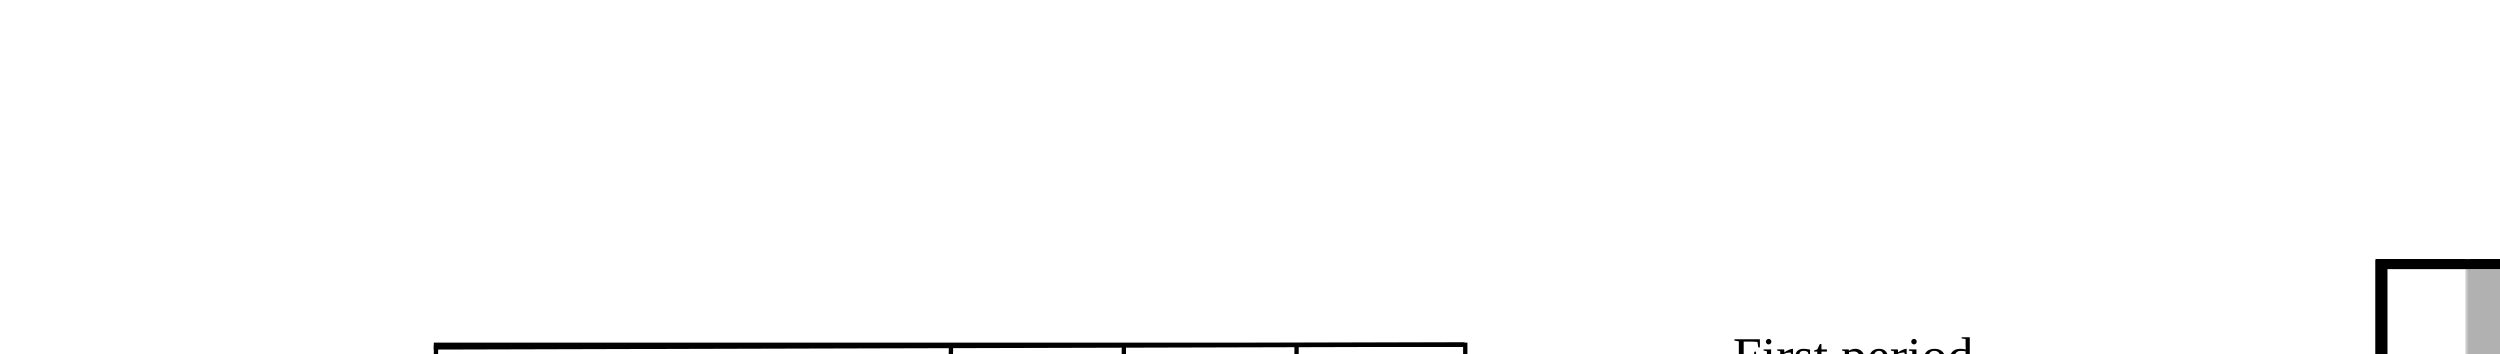
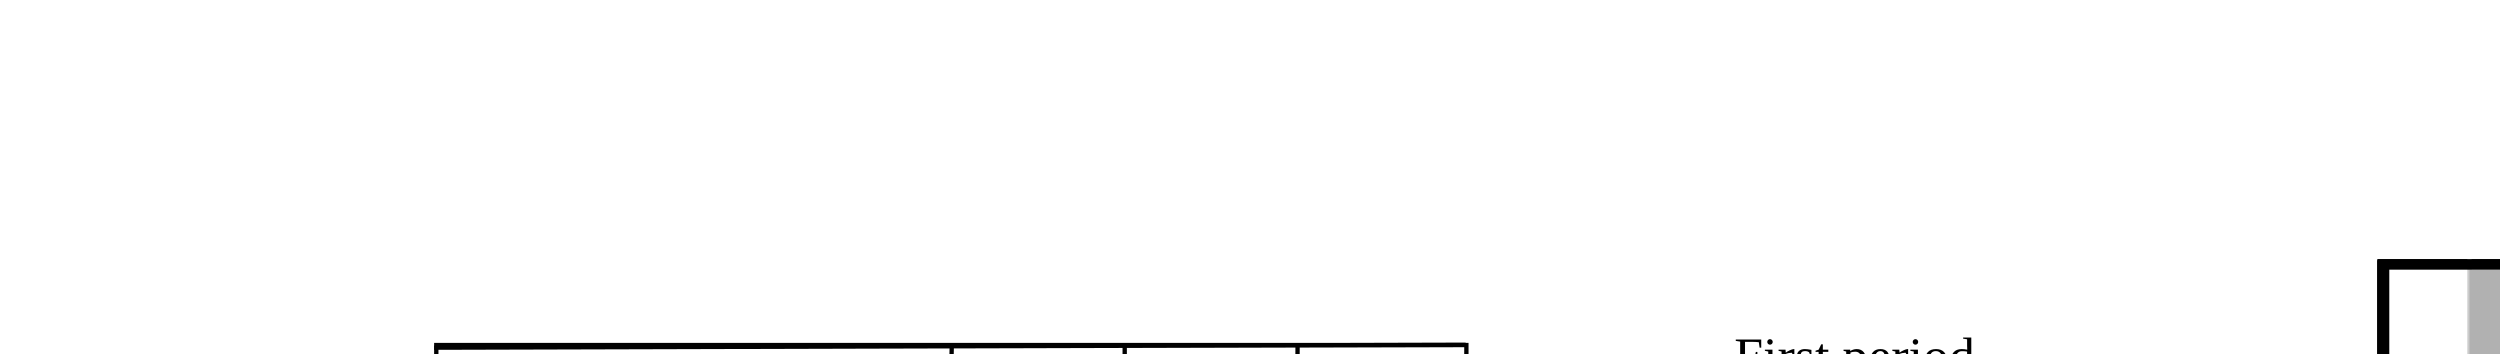
<svg xmlns="http://www.w3.org/2000/svg" xmlns:ns1="http://latexdraw.sourceforge.net/namespaces/latexdraw" version="1.1" baseProfile="full">
  <g>
    <g ns1:type="text" id="id1920336068" fill="black" ns1:position="bl">
      <text x="401.263" y="86.42">First period</text>
    </g>
    <g ns1:type="text" id="id1341158442" fill="black" ns1:position="bl">
      <text x="380.0" y="139.259">Second period</text>
    </g>
    <g ns1:type="rectangle" id="id1174514838">
      <rect x="551.103" y="61.0" width="126.502" height="24.42" ns1:borderPos="outer" stroke-width="2.0" stroke="black" fill="none" />
    </g>
    <g ns1:type="rectangle" id="id1366132206">
      <rect x="551.103" y="61.0" width="126.502" height="24.42" ns1:borderPos="outer" stroke-width="2.0" stroke="black" fill="none" />
    </g>
    <g ns1:type="rectangle" id="id1184899518">
      <rect x="551.103" y="113.84" width="126.502" height="24.42" ns1:borderPos="outer" stroke-width="2.0" stroke="black" fill="none" />
    </g>
    <g ns1:type="joinedLines" id="id1573326751">
      <polyline points="592.629,86.42 592.629,60.0 " stroke-width="1.0" stroke="#cccccc" ns1:rotationAngle="0.0" />
    </g>
    <g ns1:type="joinedLines" id="id165301307">
      <polyline points="571.366,86.42 571.366,60.0 " stroke-width="1.0" stroke="#cccccc" ns1:rotationAngle="0.0" />
    </g>
    <g ns1:type="joinedLines" id="id1751778248">
      <polyline points="613.892,86.42 613.892,60.0 " stroke-width="1.0" stroke="#cccccc" ns1:rotationAngle="0.0" />
    </g>
    <g ns1:type="joinedLines" id="id236774829">
      <polyline points="677.681,86.42 677.681,60.0 " stroke-width="1.0" stroke="#cccccc" ns1:rotationAngle="0.0" />
    </g>
    <g ns1:type="joinedLines" id="id423361955">
      <polyline points="656.418,139.259 656.418,112.84 " stroke-width="1.0" stroke="#cccccc" ns1:rotationAngle="0.0" />
    </g>
    <g ns1:type="joinedLines" id="id1135183487">
      <polyline points="635.155,139.259 635.155,112.84 " stroke-width="1.0" stroke="#cccccc" ns1:rotationAngle="0.0" />
    </g>
    <g ns1:type="joinedLines" id="id446816162">
      <polyline points="613.892,139.259 613.892,112.84 " stroke-width="1.0" stroke="#cccccc" ns1:rotationAngle="0.0" />
    </g>
    <g ns1:type="joinedLines" id="id907972976">
      <polyline points="592.629,139.259 592.629,112.84 " stroke-width="1.0" stroke="#cccccc" ns1:rotationAngle="0.0" />
    </g>
    <g ns1:type="joinedLines" id="id1905255795">
      <polyline points="571.366,139.259 571.366,112.84 " stroke-width="1.0" stroke="#cccccc" ns1:rotationAngle="0.0" />
    </g>
    <g ns1:type="rectangle" id="id1361282687">
      <rect x="551.103" y="113.84" width="126.502" height="24.42" ns1:borderPos="outer" stroke-width="2.0" stroke="black" fill="none" />
    </g>
    <g ns1:type="rectangle" id="id29691092">
      <rect x="551.103" y="61.0" width="126.502" height="24.42" ns1:borderPos="outer" stroke-width="2.0" stroke="black" fill="none" />
    </g>
    <g ns1:type="rectangle" id="id2145158109">
-       <rect x="592.657" y="62.848" width="20.735" height="20.429" ns1:borderPos="outer" stroke-width="1.0" stroke="#b1b1b1" fill="#b1b1b1" />
+       <rect x="592.657" y="62.848" width="20.735" height="21.096" ns1:borderPos="outer" stroke-width="1.0" stroke="#b1b1b1" fill="#b1b1b1" />
    </g>
    <g ns1:type="rectangle" id="id669589577">
-       <rect x="571.866" y="62.848" width="20.735" height="20.429" ns1:borderPos="outer" stroke-width="1.0" stroke="#b1b1b1" fill="#b1b1b1" />
+       <rect x="571.866" y="62.848" width="20.735" height="21.54" ns1:borderPos="outer" stroke-width="1.0" stroke="#b1b1b1" fill="#b1b1b1" />
    </g>
    <g ns1:type="rectangle" id="id22075460">
      <rect x="552.257" y="115.981" width="18.137" height="20.429" ns1:borderPos="outer" stroke-width="1.0" stroke="#b1b1b1" fill="#b1b1b1" />
    </g>
    <g ns1:type="rectangle" id="id2027326270">
      <rect x="614.865" y="115.101" width="19.318" height="21.016" ns1:borderPos="outer" stroke-width="1.0" stroke="#b1b1b1" fill="#b1b1b1" />
    </g>
    <g ns1:type="joinedLines" id="id772677106">
      <polyline points="613.656,86.713 613.656,60.294 " stroke-width="1.0" stroke="#cccccc" ns1:rotationAngle="0.0" />
    </g>
    <g ns1:type="rectangle" id="id1824939921">
      <rect x="551.103" y="61.294" width="126.502" height="24.42" ns1:borderPos="outer" stroke-width="2.0" stroke="black" fill="none" />
    </g>
    <g ns1:type="rectangle" id="id1082376150">
      <rect x="551.103" y="61.294" width="126.502" height="24.42" ns1:borderPos="outer" stroke-width="2.0" stroke="black" fill="none" />
    </g>
    <g ns1:type="joinedLines" id="id328280037">
      <polyline points="635.155,138.085 635.155,114.014 " stroke-width="1.0" stroke="#cccccc" ns1:rotationAngle="0.0" />
    </g>
    <g ns1:type="joinedLines" id="id913757546">
      <polyline points="635.155,87.3 635.155,60.881 " stroke-width="1.0" stroke="#cccccc" ns1:rotationAngle="0.0" />
    </g>
    <g ns1:type="rectangle" id="id1330425559">
      <rect x="551.34" y="61.294" width="126.502" height="24.42" ns1:borderPos="outer" stroke-width="2.0" stroke="black" fill="none" />
    </g>
    <g ns1:type="rectangle" id="id298815320">
      <rect x="551.34" y="113.84" width="126.502" height="24.42" ns1:borderPos="outer" stroke-width="2.0" stroke="black" fill="none" />
    </g>
    <g ns1:type="rectangle" id="id773779510">
      <rect x="655.5" y="63.142" width="20.735" height="20.429" ns1:borderPos="outer" stroke-width="1.0" stroke="#b1b1b1" fill="#b1b1b1" />
    </g>
    <g ns1:type="joinedLines" id="id1149196734">
      <polyline points="592.629,86.126 592.157,63.229 " stroke-width="1.0" stroke="#cccccc" ns1:rotationAngle="0.0" />
    </g>
    <g ns1:type="rectangle" id="id1873152385">
-       <rect x="551.812" y="61.294" width="126.502" height="24.42" ns1:borderPos="outer" stroke-width="2.0" stroke="black" fill="none" />
+       <rect x="551.812" y="61.294" width="126.058" height="24.42" ns1:borderPos="outer" stroke-width="2.0" stroke="black" fill="none" />
    </g>
    <g ns1:type="rectangle" id="id1160629717">
      <rect x="656.918" y="115.688" width="19.318" height="21.016" ns1:borderPos="outer" stroke-width="1.0" stroke="#b1b1b1" fill="#b1b1b1" />
    </g>
    <g ns1:type="rectangle" id="id709478908">
      <rect x="551.34" y="113.84" width="126.502" height="24.42" ns1:borderPos="outer" stroke-width="2.0" stroke="black" fill="none" />
    </g>
    <g ns1:type="rectangle" id="id1958241440">
      <rect x="100.944" y="79.833" width="238.333" height="40.333" ns1:borderPos="outer" stroke-width="1.0" stroke="#010101" fill="none" />
    </g>
    <g ns1:type="text" id="id1503031786" fill="black" ns1:position="bl">
      <text x="102.444" y="106.444">Delays ($d_i$)</text>
    </g>
    <g ns1:type="joinedLines" id="id1857852188">
      <polyline points="300,120.323 300.222,79.677 " stroke-width="1.0" stroke="#010101" ns1:rotationAngle="0.0" />
    </g>
    <g ns1:type="joinedLines" id="id456478380">
      <polyline points="260.222,79.791 260.222,120.209 " stroke-width="1.0" stroke="#010101" ns1:rotationAngle="0.0" />
    </g>
    <g ns1:type="joinedLines" id="id2078813254">
      <polyline points="219.333,120.209 220.222,79.448 " stroke-width="1.0" stroke="#010101" ns1:rotationAngle="0.0" />
    </g>
    <g ns1:type="joinedLines" id="id81782245">
      <polyline points="339.111,79.778 100.444,80.444 " stroke-width="1.0" stroke="#010101" ns1:rotationAngle="0.0" />
    </g>
    <g ns1:type="text" id="id1027746497" fill="#010101" ns1:position="bl">
      <text x="234.198" y="106.346">$2$</text>
    </g>
    <g ns1:type="text" id="id533970412" fill="#010101" ns1:position="bl">
      <text x="274.025" y="106.346">$3$</text>
    </g>
    <g ns1:type="text" id="id1418418221" fill="#010101" ns1:position="bl">
      <text x="314.37" y="106.37">$1$</text>
    </g>
-     <g ns1:type="rectangle" id="id1523483125">
-       <rect x="614.381" y="62.922" width="19.807" height="20.873" ns1:borderPos="outer" stroke-width="0.5" stroke="red" fill="red" />
-     </g>
    <g ns1:type="joinedLines" id="id1496992882">
      <polyline points="624.74,88.576 667.266,112.3 " stroke-width="0.5" stroke="#00ff0d" ns1:rotationAngle="0.0" marker-start="url(#arrow0-1496992882)" marker-end="url(#arrow1-1496992882)" />
    </g>
    <g ns1:type="joinedLines" id="id982656068">
      <polyline points="623.439,88.576 560.518,110.683 " stroke-width="0.5" stroke="#00ff0d" ns1:rotationAngle="0.0" marker-start="url(#arrow0-982656068)" marker-end="url(#arrow1-982656068)" />
    </g>
    <g ns1:type="joinedLines" id="id1578993233">
      <polyline points="623.873,90.642 646.776,113.086 " stroke-width="0.5" stroke="red" ns1:rotationAngle="0.0" marker-start="url(#arrow0-1578993233)" marker-end="url(#arrow1-1578993233)" />
    </g>
    <g ns1:type="text" id="id1124380467" fill="black" ns1:position="bl">
      <text x="565.329" y="104.033">$3$</text>
    </g>
    <g ns1:type="text" id="id155312650" fill="#010101" ns1:position="bl">
      <text x="650.905" y="103.381">$2$</text>
    </g>
    <g ns1:type="text" id="id1627923211" fill="#010101" ns1:position="bl">
      <text x="621.554" y="110.169">$1$</text>
+     </g>
+     <g ns1:type="rectangle" id="id1131165887">
+       <rect x="551.145" y="61.071" width="126.502" height="24.42" ns1:borderPos="outer" stroke-width="2.0" stroke="black" fill="none" />
+     </g>
+     <g ns1:type="joinedLines" id="id1163942734">
+       <polyline points="626.189,85.684 634.11,78.686 " stroke-width="0.5" stroke="#303030" ns1:rotationAngle="-0.7797709084533875" />
+     </g>
+     <g ns1:type="joinedLines" id="id951751484">
+       <polyline points="614.229,79.377 634.148,62.378 " stroke-width="0.5" stroke="#303030" ns1:rotationAngle="-0.7797709084533875" />
+     </g>
+     <g ns1:type="joinedLines" id="id1516174475">
+       <polyline points="614.694,70.49 625.724,61.239 " stroke-width="0.5" stroke="#303030" ns1:rotationAngle="-0.7797709084533875" />
+     </g>
+     <g ns1:type="joinedLines" id="id235454087">
+       <polyline points="618.751,83.739 634.694,69.147 " stroke-width="0.5" stroke="#303030" ns1:rotationAngle="-0.7913840493505407" />
    </g>
  </g>
  <defs>
    <marker overflow="visible" orient="auto" id="arrow0-1496992882">
      <path d="M 0.0 0.0 L 10.208 3.646 L 10.208 0.0 L 10.208 -3.646 z " ns1:arrSizeNum="2.0" fill="#00ff0d" />
    </marker>
    <marker overflow="visible" orient="auto" id="arrow1-1496992882">
      <path d="M 0.0 0.0 L -10.208 3.646 L -10.208 0.0 L -10.208 -3.646 z " ns1:arrSizeNum="2.0" fill="#00ff0d" />
    </marker>
    <marker overflow="visible" orient="auto" id="arrow0-982656068">
      <path d="M 0.0 0.0 L 10.208 3.646 L 10.208 0.0 L 10.208 -3.646 z " ns1:arrSizeNum="2.0" fill="#00ff0d" />
    </marker>
    <marker overflow="visible" orient="auto" id="arrow1-982656068">
      <path d="M 0.0 0.0 L -10.208 3.646 L -10.208 0.0 L -10.208 -3.646 z " ns1:arrSizeNum="2.0" fill="#00ff0d" />
    </marker>
    <marker overflow="visible" orient="auto" id="arrow0-1578993233">
      <path d="M 0.0 0.0 L 10.208 3.646 L 10.208 0.0 L 10.208 -3.646 z " ns1:arrSizeNum="2.0" fill="red" />
    </marker>
    <marker overflow="visible" orient="auto" id="arrow1-1578993233">
      <path d="M 0.0 0.0 L -10.208 3.646 L -10.208 0.0 L -10.208 -3.646 z " ns1:arrSizeNum="2.0" fill="red" />
    </marker>
  </defs>
</svg>
